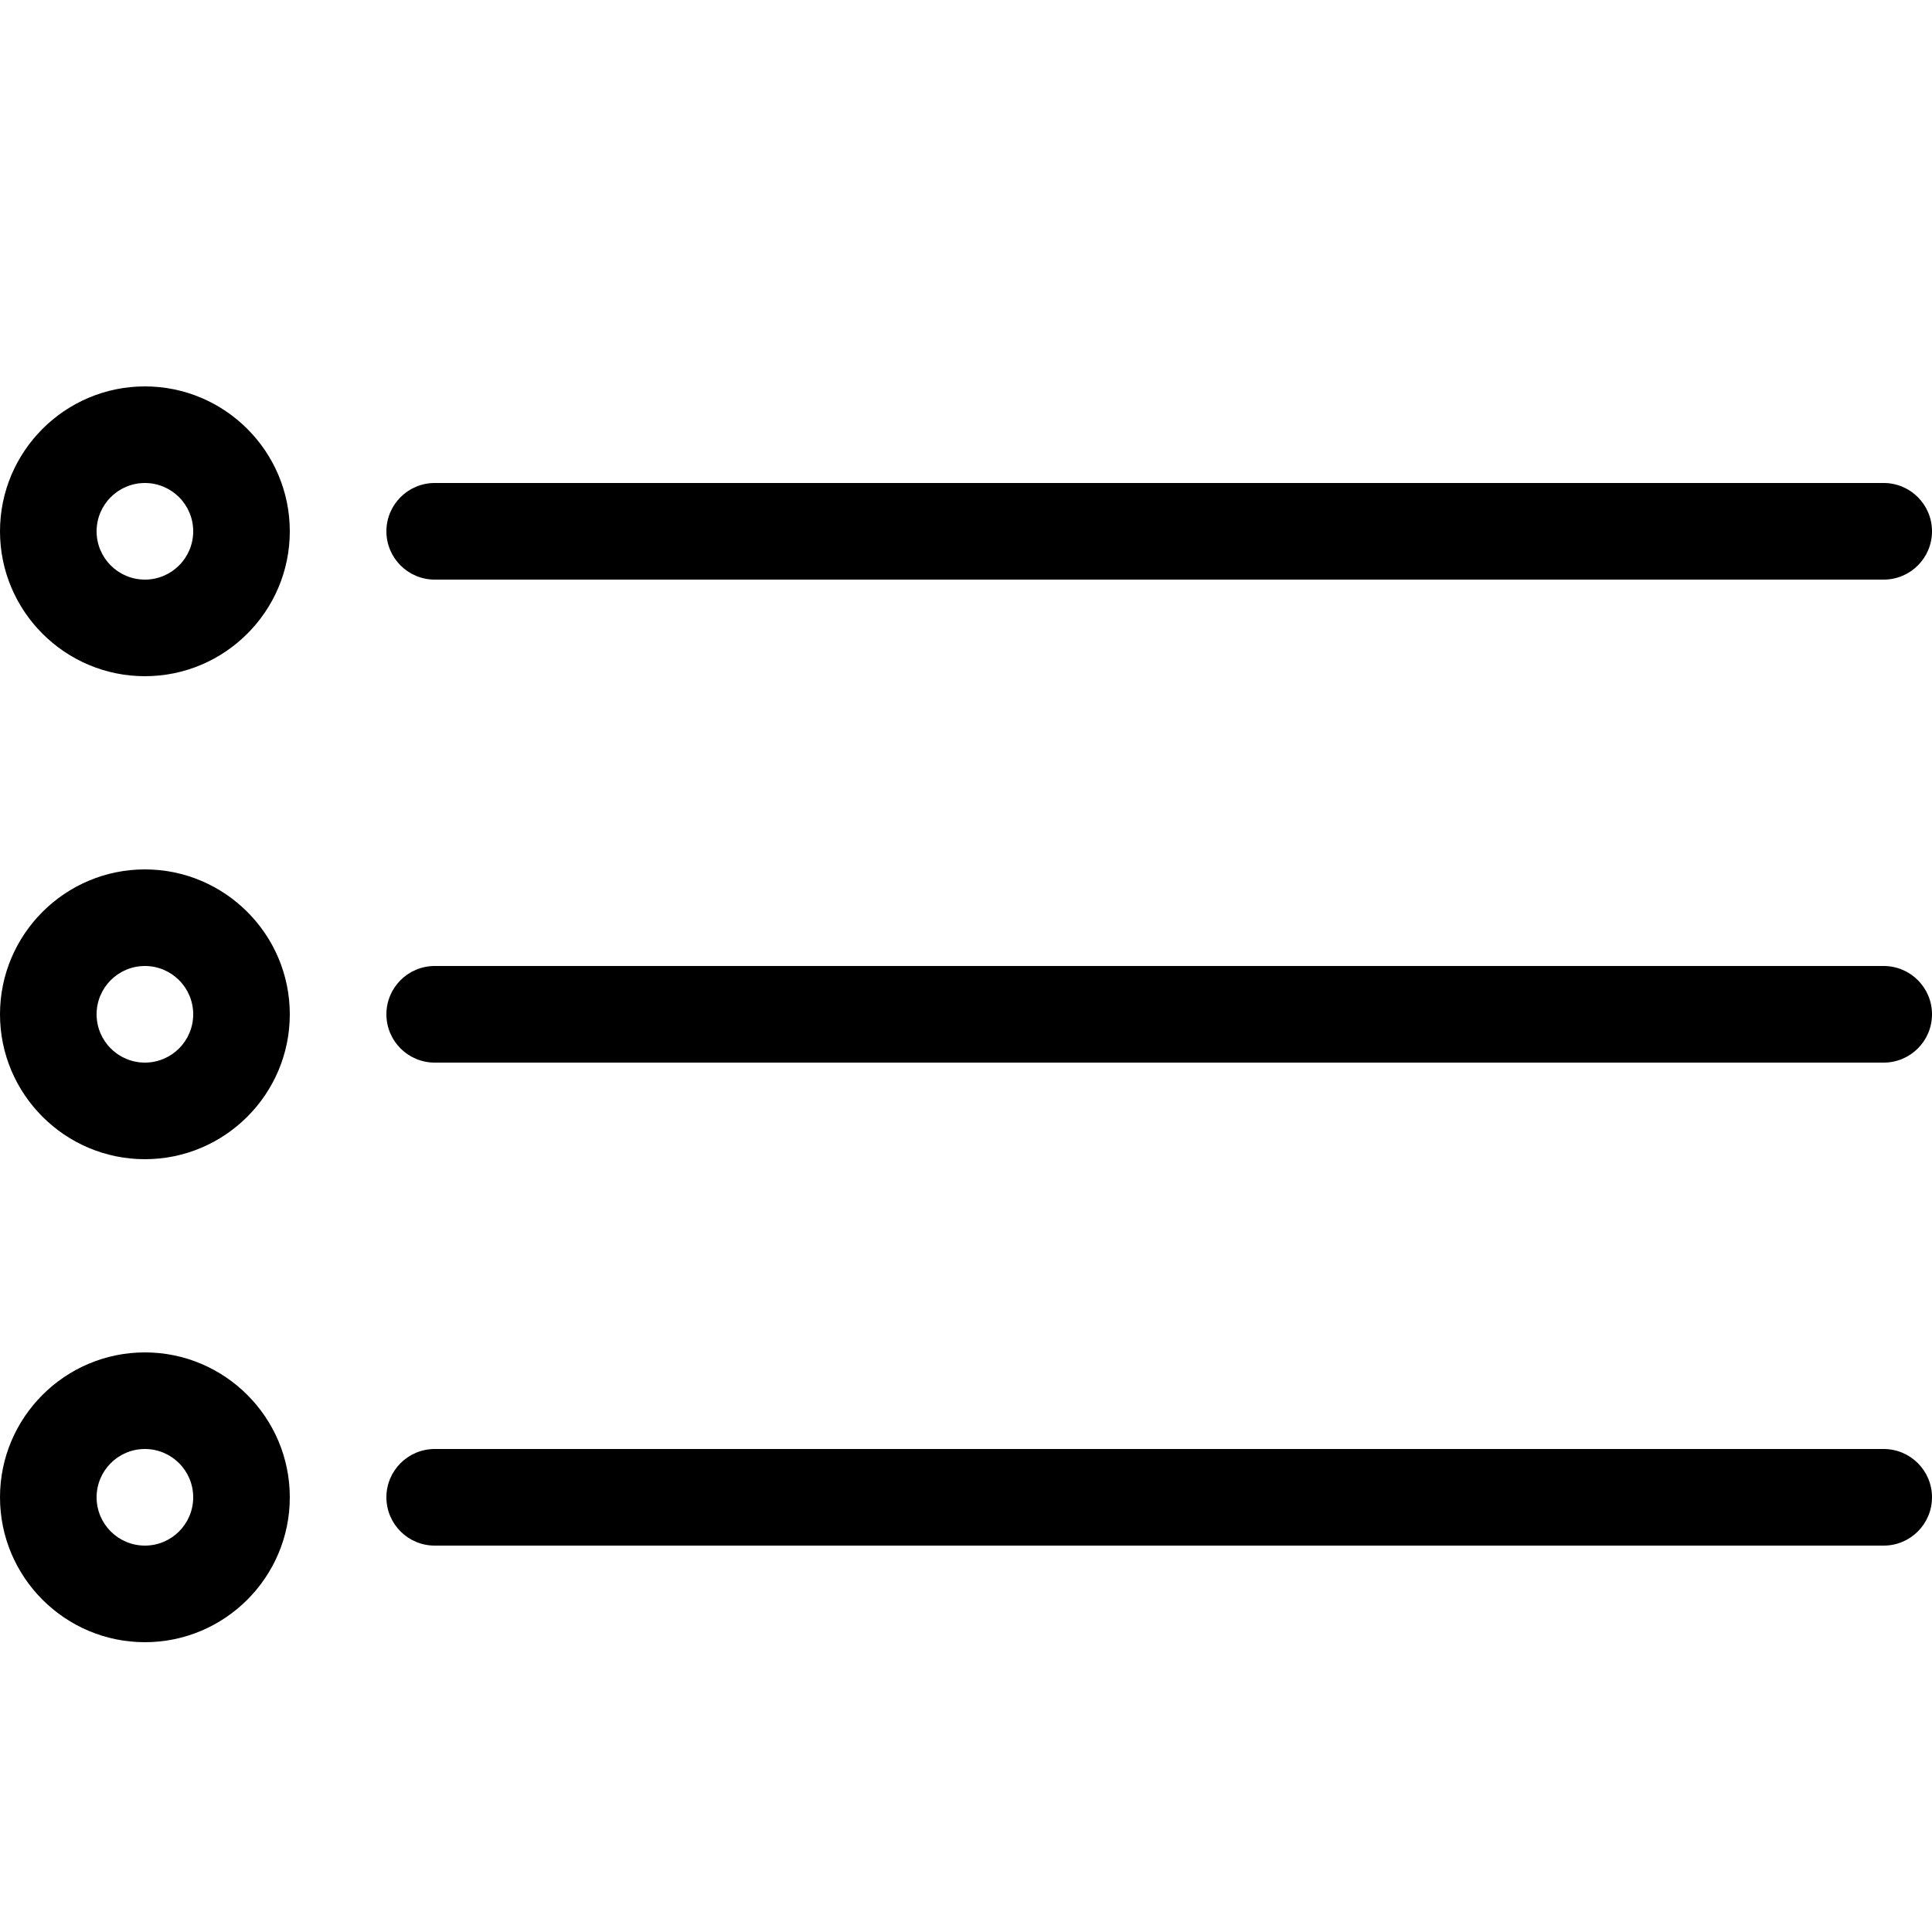
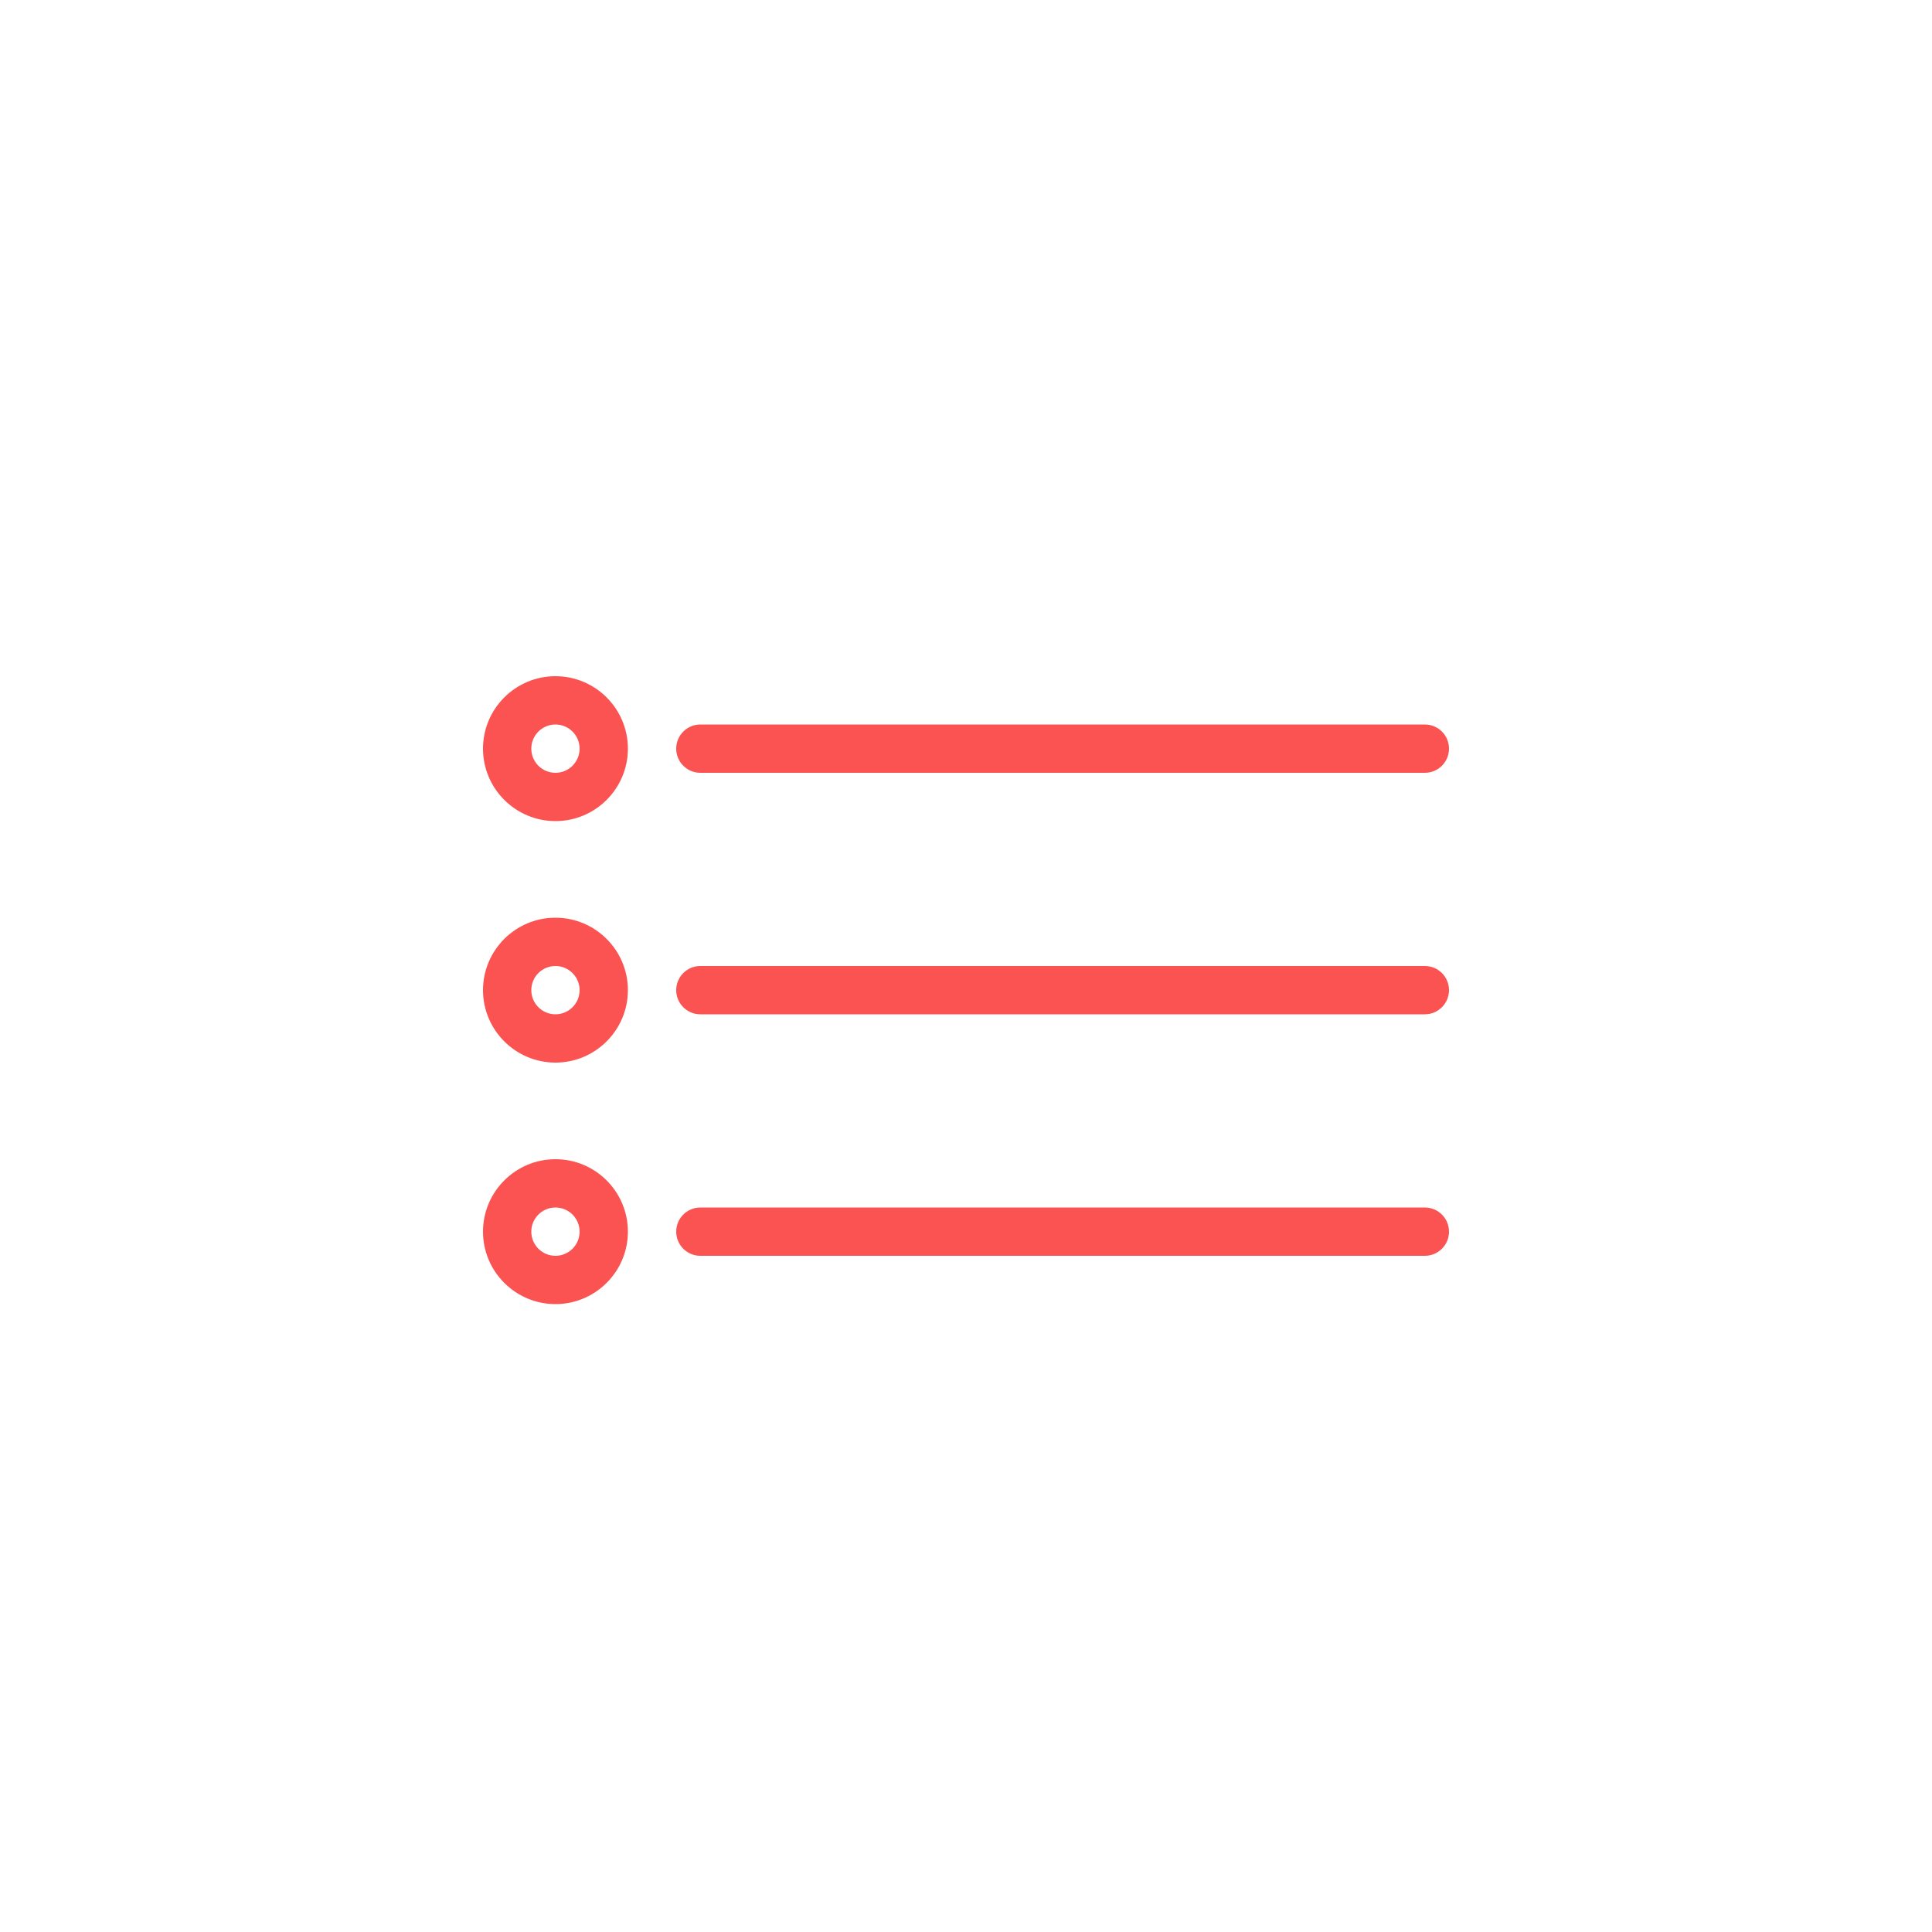
- <svg xmlns="http://www.w3.org/2000/svg" version="1.1" width="20" height="20" viewBox="0 0 20 20">
-   <path fill="#000000" d="M19.5 16h-15c-0.276 0-0.5-0.224-0.5-0.5s0.224-0.5 0.5-0.5h15c0.276 0 0.5 0.224 0.5 0.5s-0.224 0.5-0.5 0.5z" />
-   <path fill="#000000" d="M19.5 11h-15c-0.276 0-0.5-0.224-0.5-0.5s0.224-0.5 0.5-0.5h15c0.276 0 0.5 0.224 0.5 0.5s-0.224 0.5-0.5 0.5z" />
-   <path fill="#000000" d="M19.5 6h-15c-0.276 0-0.5-0.224-0.5-0.5s0.224-0.5 0.5-0.5h15c0.276 0 0.5 0.224 0.5 0.5s-0.224 0.5-0.5 0.5z" />
-   <path fill="#000000" d="M1.5 7c-0.827 0-1.5-0.673-1.5-1.5s0.673-1.5 1.5-1.5 1.5 0.673 1.5 1.5-0.673 1.5-1.5 1.5zM1.5 5c-0.276 0-0.5 0.224-0.5 0.5s0.224 0.5 0.5 0.5 0.5-0.224 0.5-0.5-0.224-0.5-0.5-0.5z" />
-   <path fill="#000000" d="M1.5 12c-0.827 0-1.5-0.673-1.5-1.5s0.673-1.5 1.5-1.5 1.5 0.673 1.5 1.5c0 0.827-0.673 1.5-1.5 1.5zM1.5 10c-0.276 0-0.5 0.224-0.5 0.5s0.224 0.5 0.5 0.5 0.5-0.224 0.5-0.5-0.224-0.5-0.5-0.5z" />
-   <path fill="#000000" d="M1.5 17c-0.827 0-1.5-0.673-1.5-1.5s0.673-1.5 1.5-1.5 1.5 0.673 1.5 1.5-0.673 1.5-1.5 1.5zM1.5 15c-0.276 0-0.5 0.224-0.5 0.5s0.224 0.5 0.5 0.5 0.5-0.224 0.5-0.5-0.224-0.5-0.5-0.5z" />
+ <svg xmlns="http://www.w3.org/2000/svg" version="1.1" width="50" height="50" viewBox="-10 -10 40 40">
+   <path fill="#FB5252" d="M19.5 16h-15c-0.276 0-0.5-0.224-0.5-0.5s0.224-0.5 0.5-0.5h15c0.276 0 0.5 0.224 0.5 0.5s-0.224 0.5-0.5 0.5z" />
+   <path fill="#FB5252" d="M19.5 11h-15c-0.276 0-0.5-0.224-0.5-0.5s0.224-0.5 0.5-0.5h15c0.276 0 0.5 0.224 0.5 0.5s-0.224 0.5-0.5 0.5z" />
+   <path fill="#FB5252" d="M19.5 6h-15c-0.276 0-0.5-0.224-0.5-0.5s0.224-0.5 0.5-0.5h15c0.276 0 0.5 0.224 0.5 0.5s-0.224 0.5-0.5 0.5z" />
+   <path fill="#FB5252" d="M1.5 7c-0.827 0-1.5-0.673-1.5-1.5s0.673-1.5 1.5-1.5 1.5 0.673 1.5 1.5-0.673 1.5-1.5 1.5zM1.5 5c-0.276 0-0.5 0.224-0.5 0.5s0.224 0.5 0.5 0.5 0.5-0.224 0.5-0.5-0.224-0.5-0.5-0.5z" />
+   <path fill="#FB5252" d="M1.5 12c-0.827 0-1.5-0.673-1.5-1.5s0.673-1.5 1.5-1.5 1.5 0.673 1.5 1.5c0 0.827-0.673 1.5-1.5 1.5zM1.5 10c-0.276 0-0.5 0.224-0.5 0.5s0.224 0.5 0.5 0.5 0.5-0.224 0.5-0.5-0.224-0.5-0.5-0.5z" />
+   <path fill="#FB5252" d="M1.5 17c-0.827 0-1.5-0.673-1.5-1.5s0.673-1.5 1.5-1.5 1.5 0.673 1.5 1.5-0.673 1.5-1.5 1.5zM1.5 15c-0.276 0-0.5 0.224-0.5 0.5s0.224 0.5 0.5 0.5 0.5-0.224 0.5-0.5-0.224-0.5-0.5-0.5z" />
</svg>
